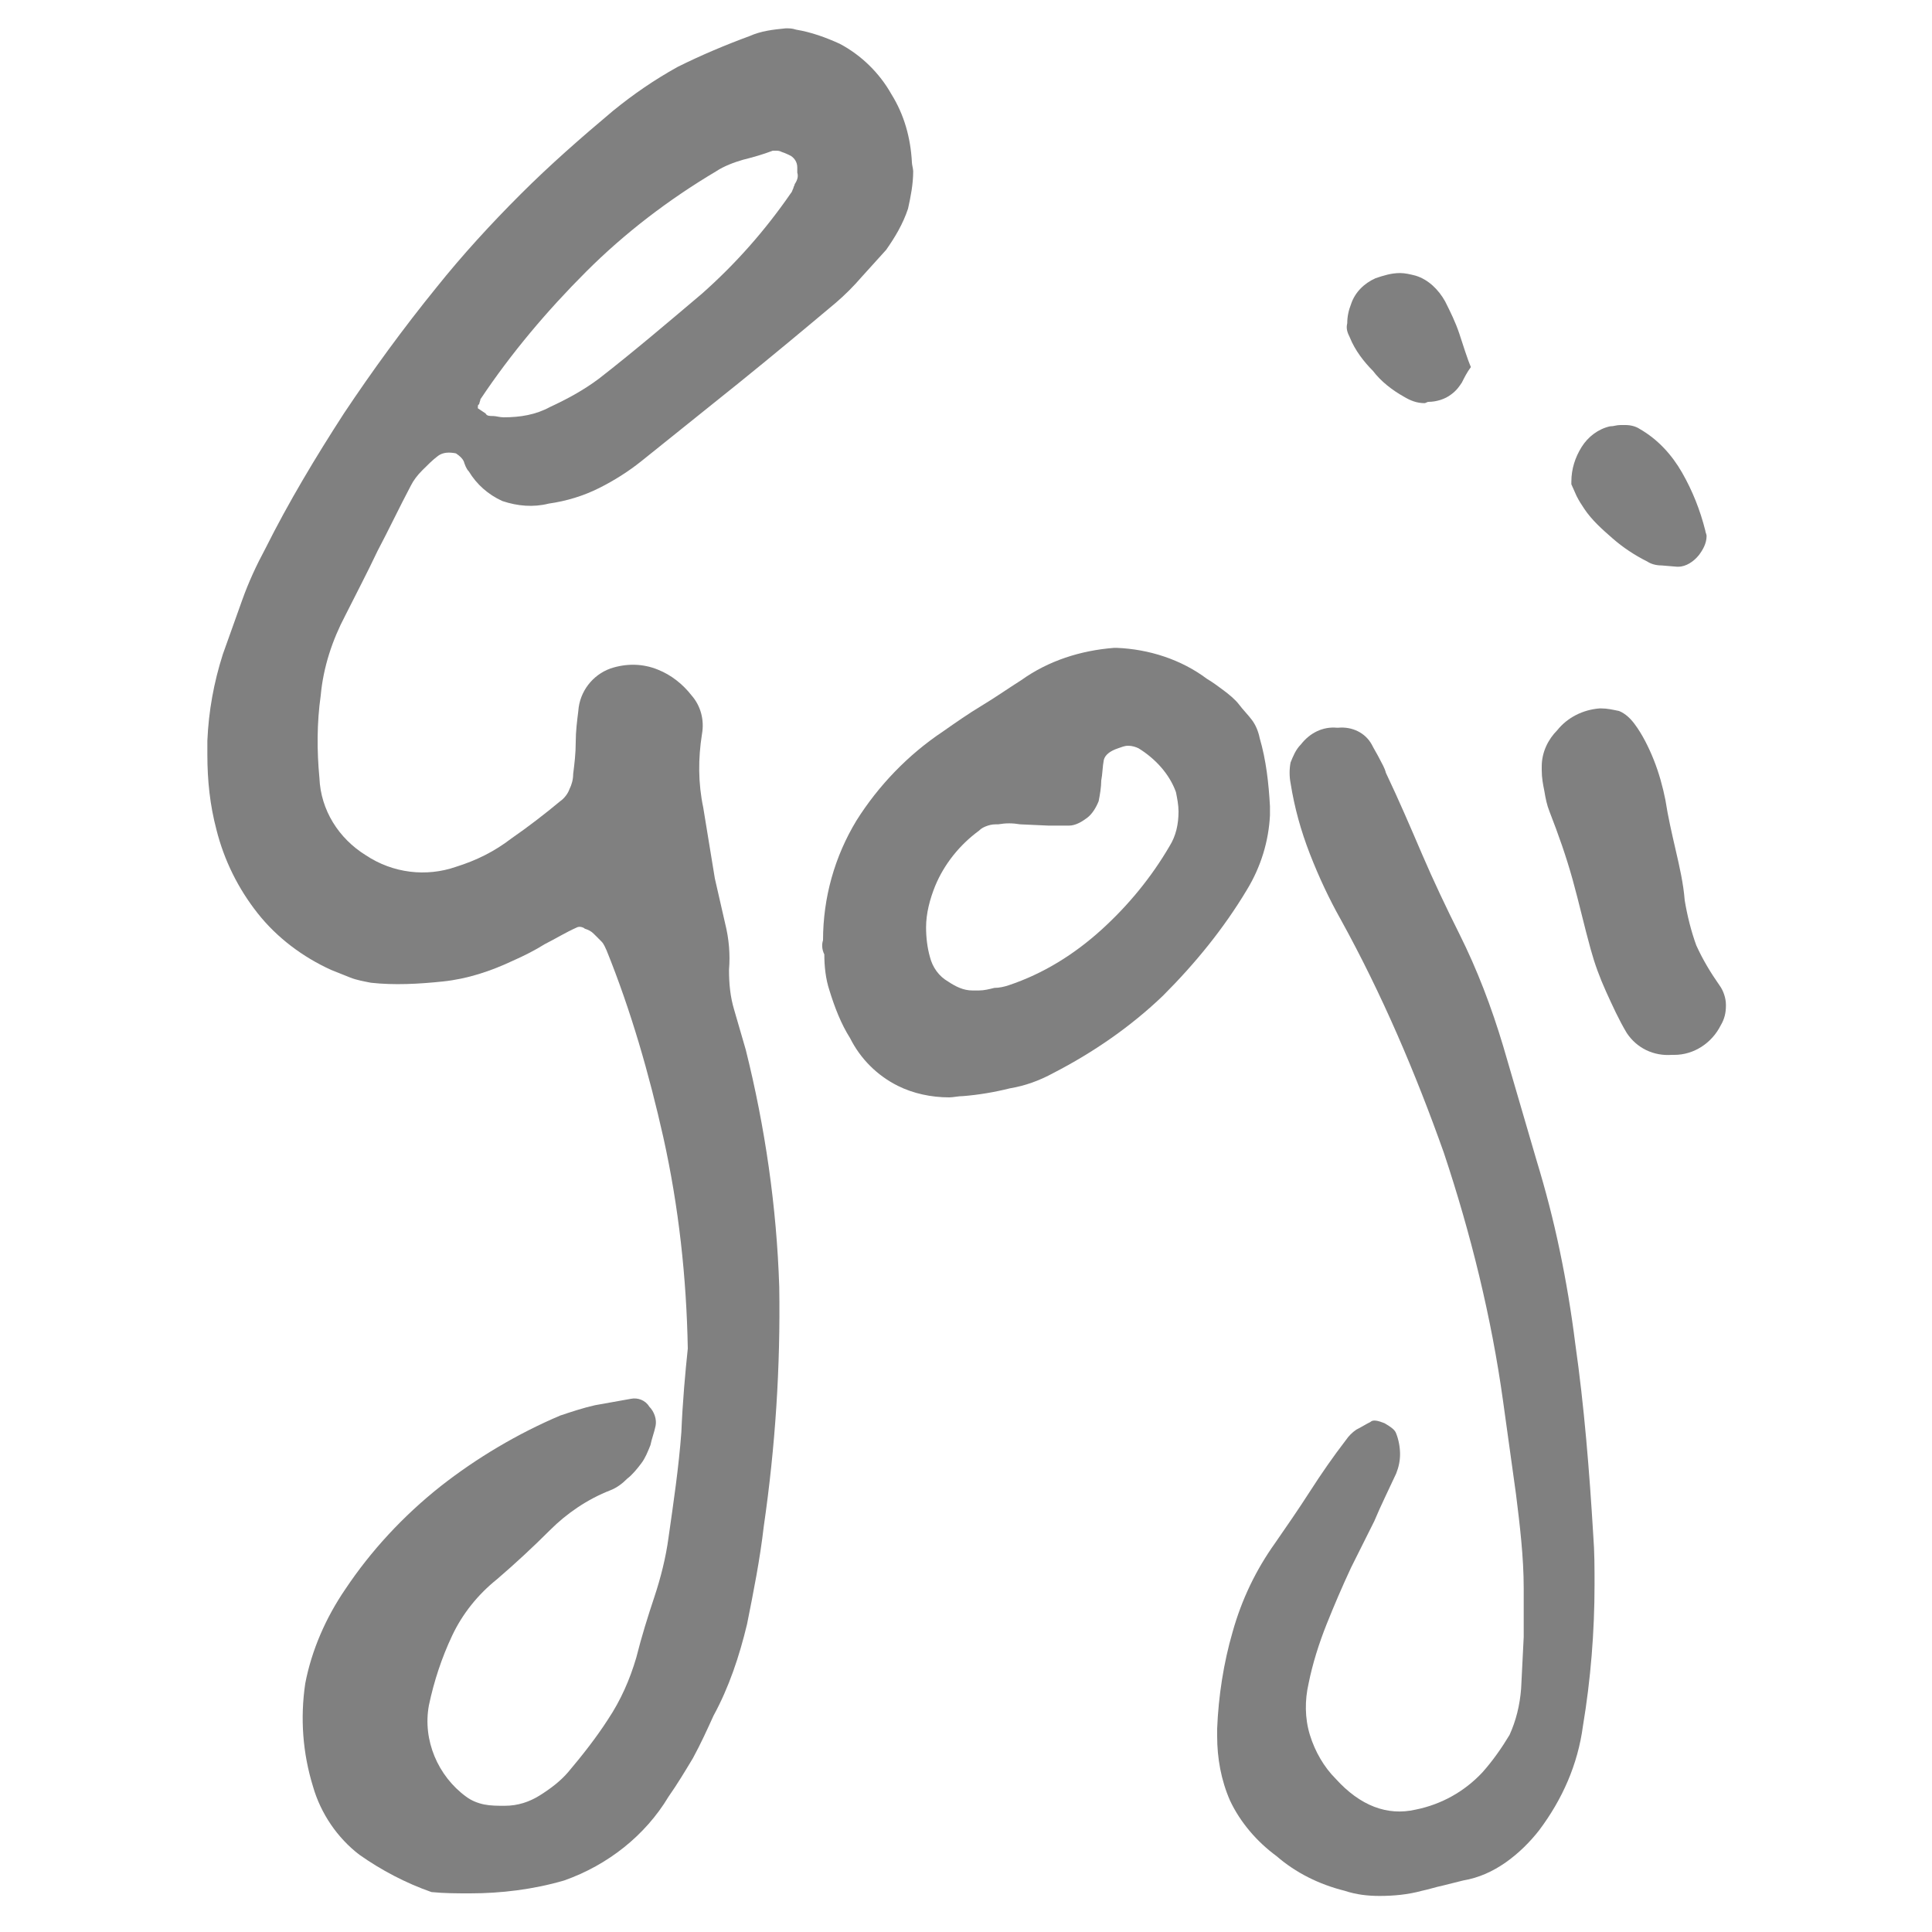
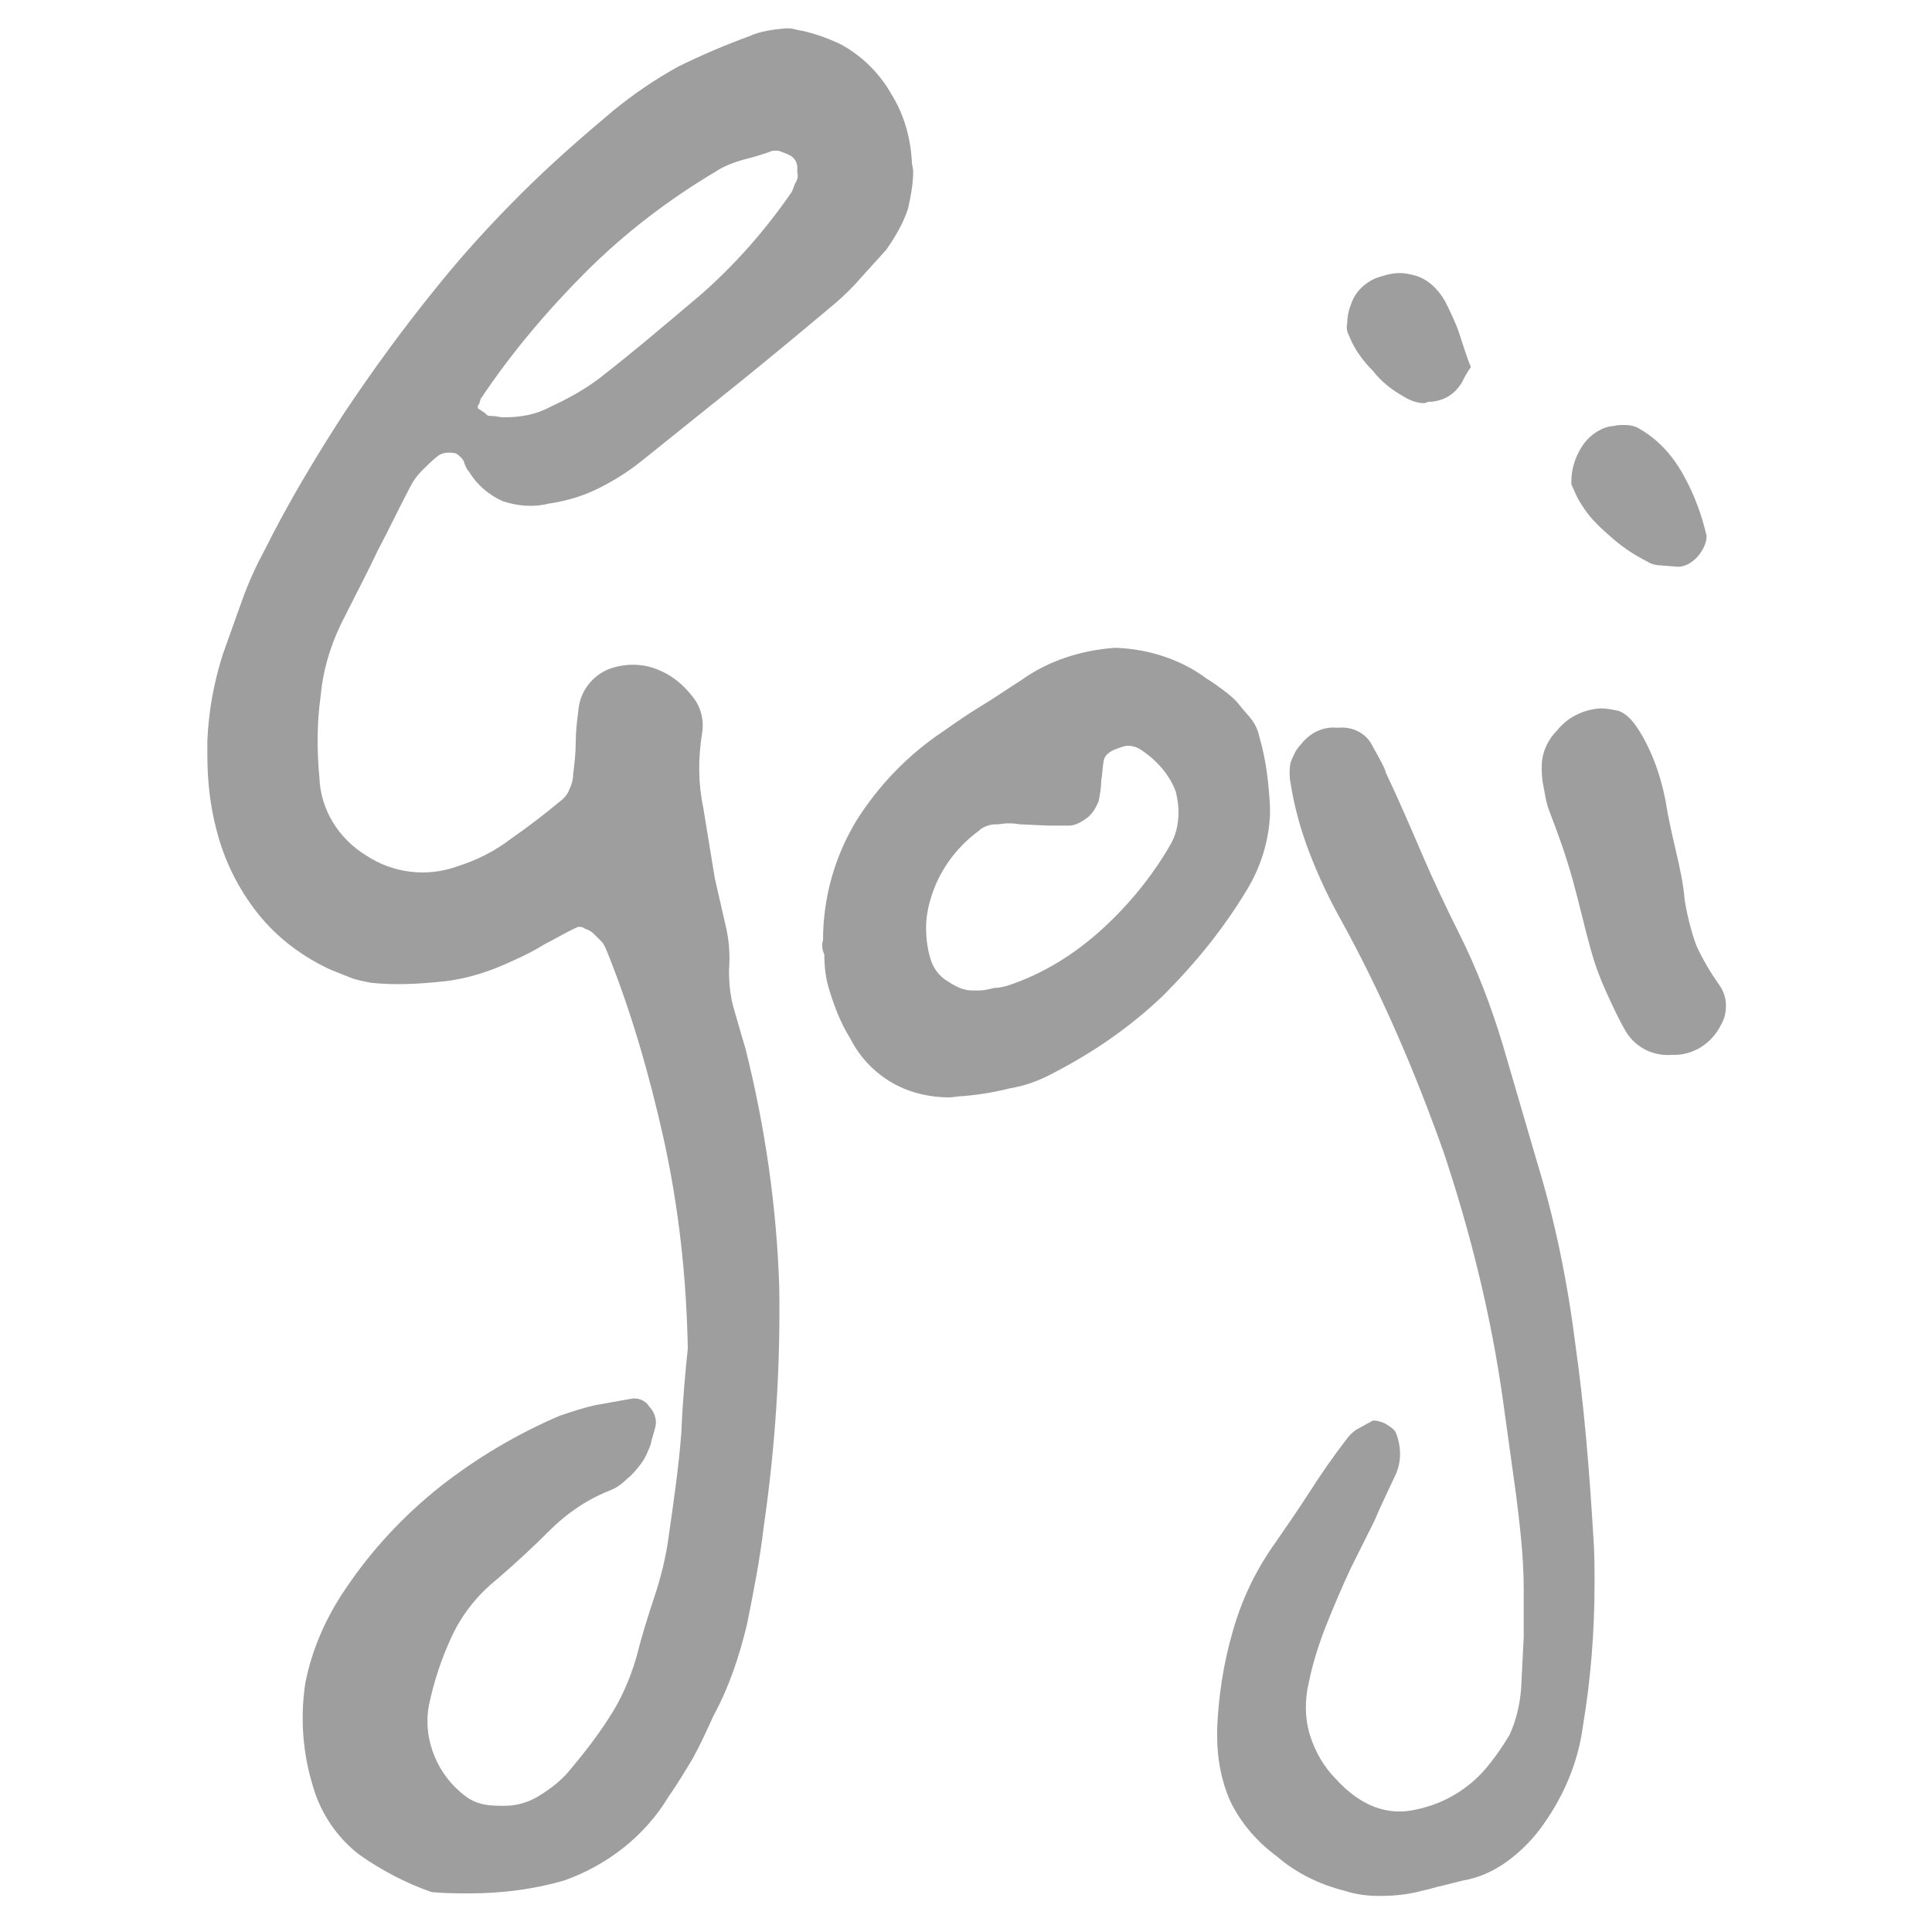
<svg xmlns="http://www.w3.org/2000/svg" version="1.1" id="Goji" x="0px" y="0px" viewBox="0 0 150 150" style="enable-background:new 0 0 150 150;" xml:space="preserve">
  <style type="text/css">
- 	.st0{fill:rgb(128, 128, 128);}
+ 	.st0{fill:#9e9e9e;}
</style>
  <path class="st0" d="M124.2,55h0.1c0.5,0,0.9,0.1,1.4,0.2c0.5,0.2,0.9,0.6,1.2,1c0.6,0.8,1.1,1.8,1.5,2.8c0.4,1,0.7,2.1,0.9,3.1  c0.2,1.3,0.5,2.6,0.8,3.9c0.3,1.3,0.6,2.6,0.7,3.9c0.2,1.2,0.5,2.4,0.9,3.5c0.5,1.1,1.1,2.1,1.8,3.1c0.3,0.4,0.5,1,0.5,1.5v0.1  c0,0.5-0.1,1-0.4,1.5c-0.7,1.4-2.1,2.3-3.6,2.3h-0.2c-1.4,0.1-2.7-0.5-3.5-1.7c-0.6-1-1.1-2.1-1.6-3.2c-0.5-1.1-0.9-2.2-1.2-3.3  c-0.5-1.8-0.9-3.6-1.4-5.4s-1.1-3.5-1.8-5.3c-0.2-0.5-0.3-1-0.4-1.6c-0.1-0.5-0.2-1-0.2-1.6v-0.3c0-1.1,0.5-2.1,1.2-2.8  C121.7,55.7,122.9,55.1,124.2,55z M122,37.6v-0.2c0-1,0.3-1.9,0.8-2.7c0.5-0.8,1.3-1.4,2.2-1.6c0.3,0,0.5-0.1,0.8-0.1h0.4  c0.4,0,0.8,0.1,1.1,0.3c1.4,0.8,2.5,2,3.3,3.4c0.8,1.4,1.4,2.9,1.8,4.5c0,0.1,0.1,0.3,0.1,0.4c0,0.6-0.3,1.1-0.6,1.5  c-0.4,0.5-1,0.9-1.6,0.9h-0.1l-1.2-0.1c-0.4,0-0.8-0.1-1.1-0.3c-1-0.5-1.9-1.1-2.7-1.8c-0.8-0.7-1.6-1.4-2.2-2.3  c-0.2-0.3-0.4-0.6-0.6-1L122,37.6z" />
  <path class="st0" d="M118.3,123.3c0-2.4-0.3-4.9-0.6-7.3l-1-7.2c-0.9-6.5-2.5-13-4.6-19.3c-2.2-6.2-4.8-12.3-8-18.1  c-0.9-1.6-1.7-3.3-2.4-5.1c-0.7-1.8-1.2-3.6-1.5-5.5c-0.1-0.5-0.1-1.1,0-1.6c0.2-0.5,0.4-1,0.8-1.4c0.7-0.9,1.7-1.4,2.8-1.3h0.1  c1.1-0.1,2.1,0.4,2.6,1.3c0.2,0.4,0.4,0.7,0.6,1.1s0.4,0.7,0.5,1.1c1,2.1,1.9,4.2,2.8,6.3c0.9,2.1,1.9,4.2,2.9,6.2  c1.4,2.8,2.5,5.7,3.4,8.7l2.6,8.9c0.7,2.3,1.3,4.6,1.8,7c0.5,2.4,0.9,4.8,1.2,7.2c0.7,4.9,1.1,9.9,1.4,14.9c0.1,1.3,0.1,2.5,0.1,3.8  c0,3.7-0.3,7.4-0.9,11c-0.4,3-1.6,5.7-3.4,8.1c-0.7,0.9-1.6,1.8-2.6,2.5c-1,0.7-2.1,1.2-3.3,1.4l-1.6,0.4c-0.5,0.1-1.1,0.3-1.6,0.4  c-1.1,0.3-2.2,0.4-3.3,0.4c-0.9,0-1.8-0.1-2.7-0.4c-2-0.5-3.8-1.4-5.3-2.7c-1.5-1.1-2.8-2.6-3.6-4.3c-0.7-1.6-1-3.3-1-5v-0.6  c0.1-2.5,0.5-5.1,1.2-7.5c0.7-2.5,1.8-4.8,3.3-6.9c0.9-1.3,1.8-2.6,2.7-4s1.8-2.7,2.8-4c0.2-0.3,0.5-0.6,0.8-0.8  c0.4-0.2,0.7-0.4,1.1-0.6c0.2-0.2,0.6-0.1,1.1,0.1c0.5,0.3,0.8,0.5,0.9,0.8c0.2,0.5,0.3,1.1,0.3,1.6c0,0.5-0.1,1-0.3,1.5  c-0.6,1.3-1.2,2.5-1.7,3.7l-1.8,3.6c-0.7,1.5-1.3,2.9-1.9,4.4c-0.6,1.5-1.1,3.1-1.4,4.6c-0.3,1.3-0.3,2.7,0.1,4  c0.4,1.3,1.1,2.5,2,3.4c1.9,2.1,4,2.9,6.2,2.4c2-0.4,3.8-1.4,5.2-2.9c0.8-0.9,1.5-1.9,2.1-2.9c0.5-1.1,0.8-2.3,0.9-3.6l0.2-4  L118.3,123.3z M114.2,28.5c-0.3,0.4-0.5,0.8-0.7,1.2c-0.2,0.3-0.4,0.6-0.8,0.9c-0.5,0.4-1.2,0.6-1.8,0.6c-0.1,0-0.2,0.1-0.3,0.1  c-0.6,0-1.1-0.2-1.6-0.5c-0.9-0.5-1.8-1.2-2.4-2c-0.7-0.7-1.4-1.6-1.8-2.6c-0.2-0.4-0.3-0.7-0.2-1.1c0-0.5,0.1-1,0.3-1.5  c0.3-0.9,1-1.6,1.9-2c0.6-0.2,1.2-0.4,1.9-0.4c0.4,0,0.8,0.1,1.2,0.2c1,0.3,1.8,1.1,2.3,2c0.4,0.8,0.8,1.6,1.1,2.5  S113.9,27.8,114.2,28.5L114.2,28.5z" />
  <path class="st0" d="M63.9,73c0-3.3,0.9-6.5,2.6-9.3c1.7-2.7,4-5.1,6.7-6.9c1-0.7,2-1.4,3-2s2-1.3,3.1-2c2.1-1.5,4.6-2.3,7.2-2.5  h0.2c2.5,0.1,5,0.9,7,2.4c0.5,0.3,0.9,0.6,1.3,0.9c0.4,0.3,0.9,0.7,1.2,1.1c0.3,0.4,0.7,0.8,1,1.2c0.3,0.4,0.5,0.9,0.6,1.4  c0.5,1.7,0.7,3.5,0.8,5.3v0.7c-0.1,2-0.7,4-1.8,5.8c-1.8,3-4,5.7-6.5,8.2c-2.5,2.4-5.4,4.4-8.5,6c-1.1,0.6-2.2,1-3.4,1.2  c-1.2,0.3-2.4,0.5-3.6,0.6c-0.4,0-0.8,0.1-1.1,0.1c-1.4,0-2.8-0.3-4-0.9c-1.6-0.8-2.9-2.1-3.7-3.7c-0.7-1.1-1.2-2.4-1.6-3.7  c-0.3-0.9-0.4-1.9-0.4-2.8C63.8,73.7,63.8,73.3,63.9,73z M79.2,64c-0.6-0.1-1.1-0.1-1.7,0c-0.3,0-0.5,0-0.8,0.1  c-0.3,0.1-0.5,0.2-0.7,0.4c-1.5,1.1-2.7,2.6-3.4,4.3c-0.4,1-0.7,2.1-0.7,3.2c0,0.8,0.1,1.6,0.3,2.3c0.2,0.8,0.7,1.5,1.4,1.9  c0.6,0.4,1.2,0.7,1.9,0.7H76c0.4,0,0.8-0.1,1.2-0.2c0.4,0,0.8-0.1,1.1-0.2c2.7-0.9,5.1-2.4,7.2-4.3c2.1-1.9,3.9-4.1,5.3-6.5  c0.5-0.8,0.7-1.7,0.7-2.7c0-0.5-0.1-1-0.2-1.5c-0.5-1.4-1.6-2.6-2.9-3.4c-0.2-0.1-0.5-0.2-0.8-0.2c-0.3,0-0.5,0.1-0.8,0.2  c-0.6,0.2-1,0.5-1.1,0.9c-0.1,0.5-0.1,1.1-0.2,1.6c0,0.5-0.1,1.1-0.2,1.6c-0.2,0.5-0.5,1-0.9,1.3c-0.4,0.3-0.9,0.6-1.4,0.6h-1.6  L79.2,64z" />
  <path class="st0" d="M53.4,104.7c-0.1-5.5-0.7-11-1.9-16.4c-1.1-4.9-2.5-9.8-4.4-14.5c-0.1-0.2-0.2-0.5-0.4-0.7  c-0.2-0.2-0.4-0.4-0.6-0.6c-0.2-0.2-0.4-0.3-0.7-0.4C45.3,72,45,71.9,44.8,72c-0.9,0.4-1.7,0.9-2.5,1.3c-0.8,0.5-1.6,0.9-2.5,1.3  c-1.7,0.8-3.5,1.4-5.4,1.6c-1.9,0.2-3.8,0.3-5.6,0.1c-0.5-0.1-1.1-0.2-1.6-0.4c-0.5-0.2-1-0.4-1.5-0.6c-2.2-1-4.2-2.5-5.7-4.4  c-1.5-1.9-2.6-4.1-3.2-6.5c-0.5-1.9-0.7-3.8-0.7-5.8v-1.1c0.1-2.3,0.5-4.5,1.2-6.7c0.5-1.4,1-2.8,1.5-4.2c0.5-1.4,1.1-2.7,1.8-4  c1.8-3.6,3.9-7.1,6.1-10.5c2.2-3.3,4.6-6.6,7.2-9.8c2-2.5,4.2-4.9,6.5-7.2c2.3-2.3,4.7-4.4,7.2-6.5c1.6-1.3,3.2-2.4,5-3.4  c1.8-0.9,3.7-1.7,5.6-2.4c0.9-0.4,1.8-0.5,2.8-0.6c0.3,0,0.5,0,0.8,0.1c1.2,0.2,2.3,0.6,3.4,1.1c1.7,0.9,3.1,2.3,4,3.9  c1,1.6,1.5,3.4,1.6,5.3c0,0.2,0.1,0.5,0.1,0.7c0,1-0.2,2-0.4,2.9c-0.4,1.2-1,2.2-1.7,3.2l-1.9,2.1c-0.6,0.7-1.3,1.4-2,2  c-2.5,2.1-4.9,4.1-7.5,6.2l-7.6,6.1c-1,0.8-2.1,1.5-3.3,2.1c-1.2,0.6-2.5,1-3.9,1.2c-1.2,0.3-2.4,0.2-3.6-0.2  c-1.1-0.5-2-1.3-2.6-2.3c-0.2-0.2-0.3-0.5-0.4-0.8c-0.1-0.2-0.3-0.4-0.6-0.6c-0.5-0.1-1-0.1-1.4,0.2c-0.4,0.3-0.8,0.7-1.2,1.1  c-0.4,0.4-0.7,0.8-0.9,1.2c-0.9,1.7-1.7,3.4-2.6,5.1c-0.8,1.7-1.7,3.4-2.5,5c-1,1.9-1.7,4-1.9,6.2c-0.3,2.1-0.3,4.3-0.1,6.4  c0.1,2.5,1.5,4.7,3.6,6c2.1,1.4,4.7,1.7,7,0.9c1.6-0.5,3-1.2,4.3-2.2c1.3-0.9,2.6-1.9,3.8-2.9c0.3-0.2,0.6-0.6,0.7-0.9  c0.2-0.4,0.3-0.8,0.3-1.2c0.1-0.8,0.2-1.6,0.2-2.5c0-0.8,0.1-1.6,0.2-2.4c0.1-1.5,1.1-2.8,2.5-3.3c1.2-0.4,2.5-0.4,3.7,0.1  c1,0.4,1.9,1.1,2.6,2c0.7,0.8,1,1.9,0.8,3c-0.3,1.9-0.3,3.8,0.1,5.7c0.3,1.8,0.6,3.7,0.9,5.5l0.8,3.5c0.3,1.2,0.4,2.4,0.3,3.6  c0,1.1,0.1,2.1,0.4,3.1c0.3,1,0.6,2.1,0.9,3.1c1.5,6,2.4,12.2,2.6,18.4c0.1,6.2-0.3,12.4-1.2,18.6c-0.3,2.6-0.8,5.1-1.3,7.6  c-0.6,2.5-1.4,4.9-2.6,7.1c-0.5,1.1-1,2.2-1.6,3.3c-0.6,1-1.2,2-1.9,3c-1.8,3-4.7,5.3-8.1,6.5c-2.4,0.7-4.9,1-7.3,1c-1,0-2,0-3-0.1  c-2-0.7-3.9-1.7-5.6-2.9c-1.7-1.3-3-3.2-3.6-5.3c-0.8-2.6-1-5.3-0.6-8c0.5-2.6,1.6-5.1,3.1-7.3c2-3,4.5-5.7,7.4-8  c2.8-2.2,6-4.1,9.3-5.5c0.9-0.3,1.8-0.6,2.7-0.8l2.8-0.5c0.5-0.1,1.1,0.1,1.4,0.6c0.4,0.4,0.6,1,0.5,1.5c-0.1,0.5-0.3,1-0.4,1.5  c-0.2,0.5-0.4,1-0.7,1.4c-0.3,0.4-0.7,0.9-1.1,1.2c-0.4,0.4-0.8,0.7-1.3,0.9c-1.8,0.7-3.4,1.8-4.7,3.1c-1.3,1.3-2.7,2.6-4.1,3.8  c-1.5,1.2-2.7,2.7-3.5,4.4c-0.8,1.7-1.4,3.5-1.8,5.4c-0.5,2.7,0.7,5.5,2.9,7.1c0.4,0.3,0.9,0.5,1.4,0.6c0.5,0.1,1,0.1,1.6,0.1  c1,0,1.9-0.3,2.7-0.8c0.8-0.5,1.6-1.1,2.2-1.8c1.1-1.3,2.2-2.7,3.1-4.1c1-1.5,1.7-3.1,2.2-4.8c0.4-1.6,0.9-3.2,1.4-4.7  c0.5-1.5,0.9-3.1,1.1-4.6c0.4-2.8,0.8-5.5,1-8.2C53,108.8,53.2,106.6,53.4,104.7z M37.1,31.7l0.6,0.4c0.1,0.2,0.3,0.2,0.6,0.2  c0.2,0,0.5,0.1,0.8,0.1c1.3,0,2.5-0.2,3.6-0.8c1.3-0.6,2.6-1.3,3.8-2.2c2.7-2.1,5.4-4.4,8-6.6c2.6-2.3,4.9-4.9,6.9-7.8  c0.1-0.1,0.1-0.2,0.2-0.4c0-0.1,0.1-0.2,0.1-0.3c0.2-0.3,0.3-0.6,0.2-0.9V13c0-0.4-0.2-0.7-0.5-0.9c-0.2-0.1-0.4-0.2-0.7-0.3  c-0.2-0.1-0.3-0.1-0.5-0.1h-0.2c-0.8,0.3-1.5,0.5-2.3,0.7c-0.7,0.2-1.5,0.5-2.1,0.9c-3.7,2.2-7.1,4.8-10.1,7.8c-3,3-5.8,6.3-8.2,9.9  c0,0.1-0.1,0.3-0.1,0.4C37.1,31.4,37.1,31.5,37.1,31.7L37.1,31.7z" />
</svg>
